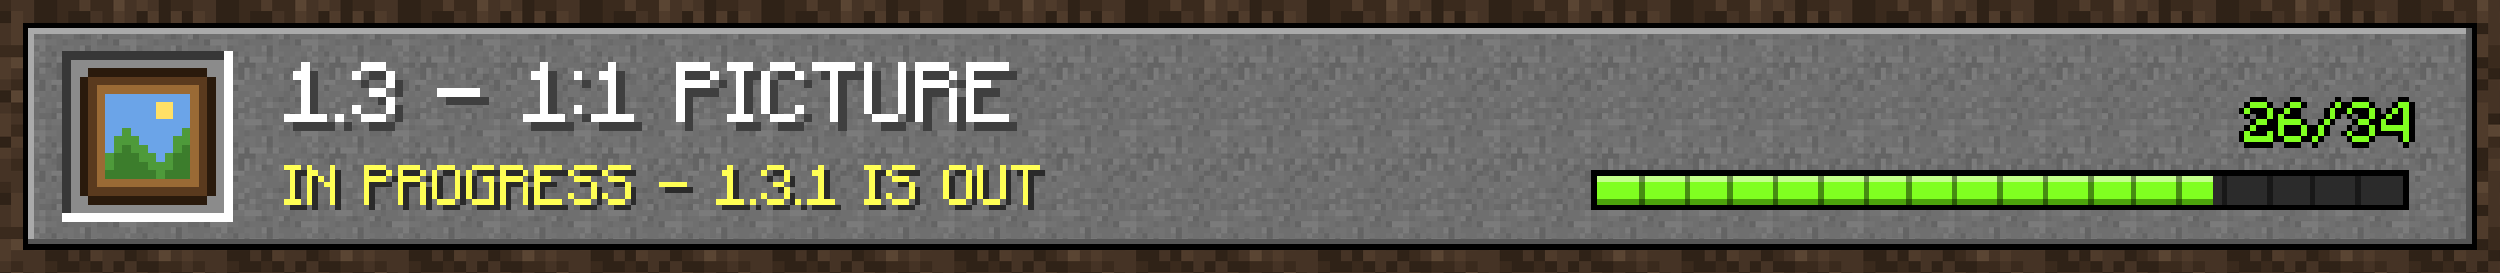
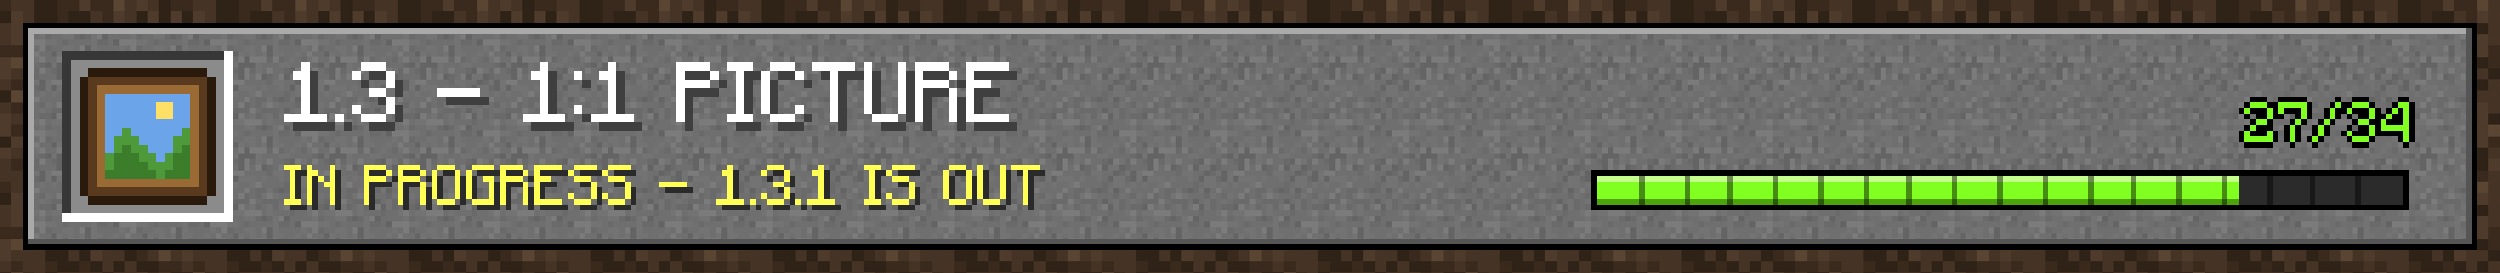
<svg xmlns="http://www.w3.org/2000/svg" width="880" height="96" viewBox="0 0 880 96" shape-rendering="crispEdges" role="img">
  <defs>
    <pattern id="dirt" width="64" height="64" patternUnits="userSpaceOnUse">
      <path fill="#3a2a1d" d="M0 0h4v4h-4zM20 0h8v4h-8zM32 0h8v4h-8zM60 0h4v4h-4zM20 4h4v4h-4zM36 4h4v4h-4zM20 8h12v4h-12zM28 12h4v4h-4zM52 12h4v4h-4zM0 16h8v4h-8zM16 16h4v4h-4zM28 16h8v4h-8zM44 16h4v4h-4zM52 16h4v4h-4zM20 20h4v4h-4zM28 20h8v4h-8zM44 20h8v4h-8zM48 24h4v4h-4zM4 28h4v4h-4zM16 28h4v4h-4zM28 28h4v4h-4zM56 28h8v4h-8zM8 32h4v4h-4zM52 32h4v4h-4zM4 36h4v4h-4zM12 36h8v4h-8zM28 36h4v4h-4zM52 36h4v4h-4zM8 40h8v4h-8zM20 40h4v4h-4zM32 40h8v4h-8zM56 40h8v4h-8zM4 44h4v4h-4zM28 44h8v4h-8zM60 44h4v4h-4zM16 48h4v4h-4zM24 48h8v4h-8zM36 48h4v4h-4zM44 48h4v4h-4zM8 52h4v4h-4zM16 52h4v4h-4zM48 52h4v4h-4zM4 56h4v4h-4zM16 56h4v4h-4zM36 56h4v4h-4zM48 56h12v4h-12zM12 60h20v4h-20zM40 60h4v4h-4z" />
      <path fill="#453325" d="M4 0h8v4h-8zM44 0h4v4h-4zM52 0h4v4h-4zM8 4h4v4h-4zM32 4h4v4h-4zM44 4h4v4h-4zM0 8h4v4h-4zM8 8h4v4h-4zM36 8h4v4h-4zM44 8h20v4h-20zM0 12h4v4h-4zM44 12h4v4h-4zM60 12h4v4h-4zM24 16h4v4h-4zM60 16h4v4h-4zM8 20h4v4h-4zM16 20h4v4h-4zM36 20h4v4h-4zM56 20h4v4h-4zM4 24h12v4h-12zM24 24h4v4h-4zM36 24h8v4h-8zM52 24h4v4h-4zM60 24h4v4h-4zM0 28h4v4h-4zM8 28h8v4h-8zM36 28h4v4h-4zM44 28h4v4h-4zM12 32h4v4h-4zM20 32h16v4h-16zM40 32h8v4h-8zM56 32h4v4h-4zM0 36h4v4h-4zM20 36h4v4h-4zM32 36h8v4h-8zM44 36h4v4h-4zM56 36h4v4h-4zM4 40h4v4h-4zM16 40h4v4h-4zM52 40h4v4h-4zM8 44h16v4h-16zM48 44h4v4h-4zM12 48h4v4h-4zM20 48h4v4h-4zM4 52h4v4h-4zM20 52h4v4h-4zM28 52h8v4h-8zM44 52h4v4h-4zM56 52h4v4h-4zM0 56h4v4h-4zM8 56h4v4h-4zM60 56h4v4h-4zM0 60h8v4h-8zM44 60h16v4h-16z" />
      <path fill="#2f2217" d="M12 0h8v4h-8zM56 0h4v4h-4zM0 4h4v4h-4zM12 4h8v4h-8zM24 4h8v4h-8zM48 4h4v4h-4zM56 4h4v4h-4zM40 8h4v4h-4zM8 12h4v4h-4zM24 12h4v4h-4zM48 12h4v4h-4zM48 16h4v4h-4zM56 16h4v4h-4zM24 20h4v4h-4zM40 20h4v4h-4zM16 24h8v4h-8zM28 24h4v4h-4zM44 24h4v4h-4zM20 28h8v4h-8zM32 28h4v4h-4zM40 28h4v4h-4zM48 28h8v4h-8zM0 32h4v4h-4zM16 32h4v4h-4zM36 32h4v4h-4zM60 32h4v4h-4zM24 36h4v4h-4zM60 36h4v4h-4zM44 40h4v4h-4zM0 48h4v4h-4zM8 48h4v4h-4zM32 48h4v4h-4zM52 48h4v4h-4zM12 52h4v4h-4zM24 52h4v4h-4zM40 52h4v4h-4zM40 56h4v4h-4zM60 60h4v4h-4z" />
      <path fill="#4f3b2b" d="M28 0h4v4h-4zM48 0h4v4h-4zM4 4h4v4h-4zM40 4h4v4h-4zM52 4h4v4h-4zM60 4h4v4h-4zM4 8h4v4h-4zM12 8h8v4h-8zM4 12h4v4h-4zM12 12h8v4h-8zM32 12h4v4h-4zM40 12h4v4h-4zM56 12h4v4h-4zM8 16h4v4h-4zM20 16h4v4h-4zM36 16h8v4h-8zM0 20h4v4h-4zM52 20h4v4h-4zM0 24h4v4h-4zM32 24h4v4h-4zM48 32h4v4h-4zM8 36h4v4h-4zM40 36h4v4h-4zM48 36h4v4h-4zM0 40h4v4h-4zM24 40h8v4h-8zM40 40h4v4h-4zM48 40h4v4h-4zM0 44h4v4h-4zM24 44h4v4h-4zM40 44h4v4h-4zM56 44h4v4h-4zM4 48h4v4h-4zM40 48h4v4h-4zM48 48h4v4h-4zM56 48h8v4h-8zM0 52h4v4h-4zM36 52h4v4h-4zM52 52h4v4h-4zM60 52h4v4h-4zM12 56h4v4h-4zM20 56h16v4h-16zM44 56h4v4h-4zM8 60h4v4h-4zM36 60h4v4h-4z" />
      <path fill="#5a4533" d="M40 0h4v4h-4zM32 8h4v4h-4zM20 12h4v4h-4zM36 12h4v4h-4zM12 16h4v4h-4zM4 20h4v4h-4zM12 20h4v4h-4zM60 20h4v4h-4zM56 24h4v4h-4zM4 32h4v4h-4zM36 44h4v4h-4zM44 44h4v4h-4zM52 44h4v4h-4zM32 60h4v4h-4z" />
    </pattern>
    <pattern id="stone" width="32" height="32" patternUnits="userSpaceOnUse">
      <path fill="#6f6f6f" d="M0 0h4v2h-4zM6 0h2v2h-2zM12 0h2v2h-2zM16 0h2v2h-2zM20 0h4v2h-4zM28 0h4v2h-4zM10 2h2v2h-2zM14 2h8v2h-8zM24 2h2v2h-2zM2 4h6v2h-6zM12 4h2v2h-2zM18 4h2v2h-2zM24 4h2v2h-2zM2 6h2v2h-2zM6 6h2v2h-2zM12 6h2v2h-2zM16 6h2v2h-2zM26 6h2v2h-2zM12 8h2v2h-2zM22 8h2v2h-2zM28 8h2v2h-2zM0 10h6v2h-6zM8 10h4v2h-4zM16 10h2v2h-2zM28 10h2v2h-2zM6 12h8v2h-8zM18 12h4v2h-4zM6 14h2v2h-2zM20 14h2v2h-2zM24 14h8v2h-8zM2 16h8v2h-8zM12 16h2v2h-2zM18 16h4v2h-4zM26 16h2v2h-2zM4 18h4v2h-4zM10 18h2v2h-2zM14 18h4v2h-4zM22 18h2v2h-2zM26 18h2v2h-2zM4 20h2v2h-2zM8 20h2v2h-2zM16 20h4v2h-4zM0 22h2v2h-2zM6 22h8v2h-8zM28 22h4v2h-4zM0 24h4v2h-4zM16 24h2v2h-2zM28 24h2v2h-2zM0 26h2v2h-2zM14 26h6v2h-6zM24 26h2v2h-2zM4 28h4v2h-4zM22 28h8v2h-8zM0 30h2v2h-2zM4 30h2v2h-2zM26 30h2v2h-2zM30 30h2v2h-2z" />
      <path fill="#6a6a6a" d="M4 0h2v2h-2zM0 2h2v2h-2zM4 2h2v2h-2zM26 2h4v2h-4zM8 4h2v2h-2zM14 4h2v2h-2zM22 4h2v2h-2zM26 4h2v2h-2zM0 6h2v2h-2zM10 6h2v2h-2zM18 6h6v2h-6zM28 6h4v2h-4zM0 8h2v2h-2zM10 8h2v2h-2zM14 8h4v2h-4zM26 8h2v2h-2zM6 10h2v2h-2zM16 12h2v2h-2zM26 12h2v2h-2zM30 12h2v2h-2zM2 14h4v2h-4zM22 14h2v2h-2zM16 16h2v2h-2zM2 20h2v2h-2zM10 20h2v2h-2zM30 20h2v2h-2zM14 22h2v2h-2zM4 24h2v2h-2zM12 24h2v2h-2zM18 24h2v2h-2zM24 24h2v2h-2zM12 26h2v2h-2zM30 26h2v2h-2zM10 28h2v2h-2zM30 28h2v2h-2zM12 30h2v2h-2z" />
      <path fill="#737373" d="M8 0h4v2h-4zM14 0h2v2h-2zM18 0h2v2h-2zM24 0h2v2h-2zM6 2h2v2h-2zM30 2h2v2h-2zM0 4h2v2h-2zM10 4h2v2h-2zM16 4h2v2h-2zM28 4h2v2h-2zM8 6h2v2h-2zM14 6h2v2h-2zM2 8h2v2h-2zM8 8h2v2h-2zM24 8h2v2h-2zM30 8h2v2h-2zM12 10h2v2h-2zM18 10h4v2h-4zM30 10h2v2h-2zM0 12h2v2h-2zM14 12h2v2h-2zM22 12h4v2h-4zM0 14h2v2h-2zM16 14h4v2h-4zM0 16h2v2h-2zM10 16h2v2h-2zM22 16h4v2h-4zM0 18h4v2h-4zM8 18h2v2h-2zM20 18h2v2h-2zM24 18h2v2h-2zM28 18h2v2h-2zM6 20h2v2h-2zM12 20h2v2h-2zM2 22h4v2h-4zM18 22h2v2h-2zM26 22h2v2h-2zM10 24h2v2h-2zM26 24h2v2h-2zM6 26h4v2h-4zM0 28h4v2h-4zM12 28h2v2h-2zM16 28h2v2h-2zM2 30h2v2h-2zM8 30h4v2h-4zM16 30h2v2h-2zM20 30h6v2h-6zM28 30h2v2h-2z" />
      <path fill="#7b7b7b" d="M26 0h2v2h-2zM12 2h2v2h-2zM22 2h2v2h-2zM20 4h2v2h-2zM30 4h2v2h-2zM24 6h2v2h-2zM4 8h2v2h-2zM20 8h2v2h-2zM14 10h2v2h-2zM22 10h6v2h-6zM2 12h2v2h-2zM10 14h6v2h-6zM14 16h2v2h-2zM28 16h2v2h-2zM12 18h2v2h-2zM0 20h2v2h-2zM14 20h2v2h-2zM20 20h2v2h-2zM24 20h6v2h-6zM8 24h2v2h-2zM14 24h2v2h-2zM22 24h2v2h-2zM30 24h2v2h-2zM2 26h2v2h-2zM22 26h2v2h-2zM26 26h2v2h-2zM18 28h4v2h-4z" />
      <path fill="#646464" d="M2 2h2v2h-2zM8 2h2v2h-2zM4 6h2v2h-2zM6 8h2v2h-2zM18 8h2v2h-2zM4 12h2v2h-2zM28 12h2v2h-2zM8 14h2v2h-2zM30 16h2v2h-2zM18 18h2v2h-2zM30 18h2v2h-2zM22 20h2v2h-2zM16 22h2v2h-2zM20 22h6v2h-6zM6 24h2v2h-2zM20 24h2v2h-2zM4 26h2v2h-2zM10 26h2v2h-2zM20 26h2v2h-2zM28 26h2v2h-2zM8 28h2v2h-2zM14 28h2v2h-2zM6 30h2v2h-2zM14 30h2v2h-2zM18 30h2v2h-2z" />
    </pattern>
  </defs>
  <rect x="0" y="0" width="880" height="96" fill="url(#dirt)" />
  <rect x="8" y="8" width="864" height="80" fill="#000000" />
  <rect x="10" y="10" width="860" height="76" fill="url(#stone)" />
  <rect x="10" y="10" width="860" height="2" fill="#aaaaaa" />
  <rect x="10" y="10" width="2" height="76" fill="#aaaaaa" />
  <rect x="10" y="84" width="860" height="2" fill="#555555" />
  <rect x="868" y="10" width="2" height="76" fill="#555555" />
  <rect x="22" y="18" width="60" height="60" fill="#8b8b8b" />
  <rect x="22" y="18" width="60" height="3" fill="#373737" />
  <rect x="22" y="18" width="3" height="60" fill="#373737" />
  <rect x="22" y="75" width="60" height="3" fill="#ffffff" />
  <rect x="79" y="18" width="3" height="60" fill="#ffffff" />
  <path fill="#2a1a0c" d="M31 24h42v3h-42zM28 27h3v3h-3zM73 27h3v3h-3zM28 30h3v3h-3zM73 30h3v3h-3zM28 33h3v3h-3zM73 33h3v3h-3zM28 36h3v3h-3zM73 36h3v3h-3zM28 39h3v3h-3zM73 39h3v3h-3zM28 42h3v3h-3zM73 42h3v3h-3zM28 45h3v3h-3zM73 45h3v3h-3zM28 48h3v3h-3zM73 48h3v3h-3zM28 51h3v3h-3zM73 51h3v3h-3zM28 54h3v3h-3zM73 54h3v3h-3zM28 57h3v3h-3zM73 57h3v3h-3zM28 60h3v3h-3zM73 60h3v3h-3zM28 63h3v3h-3zM73 63h3v3h-3zM28 66h3v3h-3zM73 66h3v3h-3zM31 69h42v3h-42z" />
  <path fill="#5a3a1e" d="M31 27h42v3h-42zM31 30h3v3h-3zM70 30h3v3h-3zM31 33h3v3h-3zM70 33h3v3h-3zM31 36h3v3h-3zM70 36h3v3h-3zM31 39h3v3h-3zM70 39h3v3h-3zM31 42h3v3h-3zM70 42h3v3h-3zM31 45h3v3h-3zM70 45h3v3h-3zM31 48h3v3h-3zM70 48h3v3h-3zM31 51h3v3h-3zM70 51h3v3h-3zM31 54h3v3h-3zM70 54h3v3h-3zM31 57h3v3h-3zM70 57h3v3h-3zM31 60h3v3h-3zM70 60h3v3h-3zM31 63h3v3h-3zM70 63h3v3h-3zM31 66h42v3h-42z" />
  <path fill="#9a6a35" d="M34 30h36v3h-36zM34 33h3v3h-3zM67 33h3v3h-3zM34 36h3v3h-3zM67 36h3v3h-3zM34 39h3v3h-3zM67 39h3v3h-3zM34 42h3v3h-3zM67 42h3v3h-3zM34 45h3v3h-3zM67 45h3v3h-3zM34 48h3v3h-3zM67 48h3v3h-3zM34 51h3v3h-3zM67 51h3v3h-3zM34 54h3v3h-3zM67 54h3v3h-3zM34 57h3v3h-3zM67 57h3v3h-3zM34 60h3v3h-3zM67 60h3v3h-3zM34 63h36v3h-36z" />
  <path fill="#6ba4e8" d="M37 33h30v3h-30zM37 36h18v3h-18zM61 36h6v3h-6zM37 39h18v3h-18zM61 39h6v3h-6zM37 42h30v3h-30zM37 45h6v3h-6zM46 45h18v3h-18zM37 48h3v3h-3zM49 48h12v3h-12zM37 51h3v3h-3zM52 51h9v3h-9zM55 54h3v3h-3z" />
  <path fill="#ffe066" d="M55 36h6v3h-6zM55 39h6v3h-6z" />
  <path fill="#4e9a3a" d="M43 45h3v3h-3zM64 45h3v3h-3zM40 48h9v3h-9zM61 48h6v3h-6zM40 51h3v3h-3zM46 51h6v3h-6zM61 51h3v3h-3zM37 54h3v3h-3zM49 54h6v3h-6zM58 54h3v3h-3zM37 57h3v3h-3zM52 57h9v3h-9zM55 60h3v3h-3z" />
  <path fill="#3c7d2c" d="M43 51h3v3h-3zM64 51h3v3h-3zM40 54h9v3h-9zM61 54h6v3h-6zM40 57h12v3h-12zM61 57h6v3h-6zM37 60h18v3h-18zM58 60h9v3h-9z" />
  <path fill="#3f3f3f" d="M109 25h3v3h-3zM106 28h6v3h-6zM109 31h3v3h-3zM109 34h3v3h-3zM109 37h3v3h-3zM109 40h3v3h-3zM103 43h15v3h-15zM121 43h3v3h-3zM130 25h9v3h-9zM127 28h3v3h-3zM139 28h3v3h-3zM139 31h3v3h-3zM133 34h6v3h-6zM139 37h3v3h-3zM127 40h3v3h-3zM139 40h3v3h-3zM130 43h9v3h-9zM157 34h15v3h-15zM193 25h3v3h-3zM190 28h6v3h-6zM193 31h3v3h-3zM193 34h3v3h-3zM193 37h3v3h-3zM193 40h3v3h-3zM187 43h15v3h-15zM205 28h3v3h-3zM205 40h3v3h-3zM217 25h3v3h-3zM214 28h6v3h-6zM217 31h3v3h-3zM217 34h3v3h-3zM217 37h3v3h-3zM217 40h3v3h-3zM211 43h15v3h-15zM241 25h12v3h-12zM241 28h3v3h-3zM253 28h3v3h-3zM241 31h12v3h-12zM241 34h3v3h-3zM241 37h3v3h-3zM241 40h3v3h-3zM241 43h3v3h-3zM259 25h9v3h-9zM262 28h3v3h-3zM262 31h3v3h-3zM262 34h3v3h-3zM262 37h3v3h-3zM262 40h3v3h-3zM259 43h9v3h-9zM274 25h9v3h-9zM271 28h3v3h-3zM283 28h3v3h-3zM271 31h3v3h-3zM271 34h3v3h-3zM271 37h3v3h-3zM271 40h3v3h-3zM283 40h3v3h-3zM274 43h9v3h-9zM289 25h15v3h-15zM295 28h3v3h-3zM295 31h3v3h-3zM295 34h3v3h-3zM295 37h3v3h-3zM295 40h3v3h-3zM295 43h3v3h-3zM307 25h3v3h-3zM319 25h3v3h-3zM307 28h3v3h-3zM319 28h3v3h-3zM307 31h3v3h-3zM319 31h3v3h-3zM307 34h3v3h-3zM319 34h3v3h-3zM307 37h3v3h-3zM319 37h3v3h-3zM307 40h3v3h-3zM319 40h3v3h-3zM310 43h9v3h-9zM325 25h12v3h-12zM325 28h3v3h-3zM337 28h3v3h-3zM325 31h12v3h-12zM325 34h3v3h-3zM337 34h3v3h-3zM325 37h3v3h-3zM337 37h3v3h-3zM325 40h3v3h-3zM337 40h3v3h-3zM325 43h3v3h-3zM337 43h3v3h-3zM343 25h15v3h-15zM343 28h3v3h-3zM343 31h9v3h-9zM343 34h3v3h-3zM343 37h3v3h-3zM343 40h3v3h-3zM343 43h15v3h-15z" />
  <path fill="#ffffff" d="M106 22h3v3h-3zM103 25h6v3h-6zM106 28h3v3h-3zM106 31h3v3h-3zM106 34h3v3h-3zM106 37h3v3h-3zM100 40h15v3h-15zM118 40h3v3h-3zM127 22h9v3h-9zM124 25h3v3h-3zM136 25h3v3h-3zM136 28h3v3h-3zM130 31h6v3h-6zM136 34h3v3h-3zM124 37h3v3h-3zM136 37h3v3h-3zM127 40h9v3h-9zM154 31h15v3h-15zM190 22h3v3h-3zM187 25h6v3h-6zM190 28h3v3h-3zM190 31h3v3h-3zM190 34h3v3h-3zM190 37h3v3h-3zM184 40h15v3h-15zM202 25h3v3h-3zM202 37h3v3h-3zM214 22h3v3h-3zM211 25h6v3h-6zM214 28h3v3h-3zM214 31h3v3h-3zM214 34h3v3h-3zM214 37h3v3h-3zM208 40h15v3h-15zM238 22h12v3h-12zM238 25h3v3h-3zM250 25h3v3h-3zM238 28h12v3h-12zM238 31h3v3h-3zM238 34h3v3h-3zM238 37h3v3h-3zM238 40h3v3h-3zM256 22h9v3h-9zM259 25h3v3h-3zM259 28h3v3h-3zM259 31h3v3h-3zM259 34h3v3h-3zM259 37h3v3h-3zM256 40h9v3h-9zM271 22h9v3h-9zM268 25h3v3h-3zM280 25h3v3h-3zM268 28h3v3h-3zM268 31h3v3h-3zM268 34h3v3h-3zM268 37h3v3h-3zM280 37h3v3h-3zM271 40h9v3h-9zM286 22h15v3h-15zM292 25h3v3h-3zM292 28h3v3h-3zM292 31h3v3h-3zM292 34h3v3h-3zM292 37h3v3h-3zM292 40h3v3h-3zM304 22h3v3h-3zM316 22h3v3h-3zM304 25h3v3h-3zM316 25h3v3h-3zM304 28h3v3h-3zM316 28h3v3h-3zM304 31h3v3h-3zM316 31h3v3h-3zM304 34h3v3h-3zM316 34h3v3h-3zM304 37h3v3h-3zM316 37h3v3h-3zM307 40h9v3h-9zM322 22h12v3h-12zM322 25h3v3h-3zM334 25h3v3h-3zM322 28h12v3h-12zM322 31h3v3h-3zM334 31h3v3h-3zM322 34h3v3h-3zM334 34h3v3h-3zM322 37h3v3h-3zM334 37h3v3h-3zM322 40h3v3h-3zM334 40h3v3h-3zM340 22h15v3h-15zM340 25h3v3h-3zM340 28h9v3h-9zM340 31h3v3h-3zM340 34h3v3h-3zM340 37h3v3h-3zM340 40h15v3h-15z" />
  <path fill="#2a2a2a" d="M102 60h6v2h-6zM104 62h2v2h-2zM104 64h2v2h-2zM104 66h2v2h-2zM104 68h2v2h-2zM104 70h2v2h-2zM102 72h6v2h-6zM110 60h2v2h-2zM118 60h2v2h-2zM110 62h4v2h-4zM118 62h2v2h-2zM110 64h2v2h-2zM114 64h2v2h-2zM118 64h2v2h-2zM110 66h2v2h-2zM116 66h4v2h-4zM110 68h2v2h-2zM118 68h2v2h-2zM110 70h2v2h-2zM118 70h2v2h-2zM110 72h2v2h-2zM118 72h2v2h-2zM130 60h8v2h-8zM130 62h2v2h-2zM138 62h2v2h-2zM130 64h8v2h-8zM130 66h2v2h-2zM130 68h2v2h-2zM130 70h2v2h-2zM130 72h2v2h-2zM142 60h8v2h-8zM142 62h2v2h-2zM150 62h2v2h-2zM142 64h8v2h-8zM142 66h2v2h-2zM150 66h2v2h-2zM142 68h2v2h-2zM150 68h2v2h-2zM142 70h2v2h-2zM150 70h2v2h-2zM142 72h2v2h-2zM150 72h2v2h-2zM156 60h6v2h-6zM154 62h2v2h-2zM162 62h2v2h-2zM154 64h2v2h-2zM162 64h2v2h-2zM154 66h2v2h-2zM162 66h2v2h-2zM154 68h2v2h-2zM162 68h2v2h-2zM154 70h2v2h-2zM162 70h2v2h-2zM156 72h6v2h-6zM168 60h8v2h-8zM166 62h2v2h-2zM166 64h2v2h-2zM172 64h4v2h-4zM166 66h2v2h-2zM174 66h2v2h-2zM166 68h2v2h-2zM174 68h2v2h-2zM166 70h2v2h-2zM174 70h2v2h-2zM168 72h8v2h-8zM178 60h8v2h-8zM178 62h2v2h-2zM186 62h2v2h-2zM178 64h8v2h-8zM178 66h2v2h-2zM186 66h2v2h-2zM178 68h2v2h-2zM186 68h2v2h-2zM178 70h2v2h-2zM186 70h2v2h-2zM178 72h2v2h-2zM186 72h2v2h-2zM190 60h10v2h-10zM190 62h2v2h-2zM190 64h6v2h-6zM190 66h2v2h-2zM190 68h2v2h-2zM190 70h2v2h-2zM190 72h10v2h-10zM204 60h8v2h-8zM202 62h2v2h-2zM204 64h6v2h-6zM210 66h2v2h-2zM210 68h2v2h-2zM202 70h2v2h-2zM210 70h2v2h-2zM204 72h6v2h-6zM216 60h8v2h-8zM214 62h2v2h-2zM216 64h6v2h-6zM222 66h2v2h-2zM222 68h2v2h-2zM214 70h2v2h-2zM222 70h2v2h-2zM216 72h6v2h-6zM234 66h10v2h-10zM258 60h2v2h-2zM256 62h4v2h-4zM258 64h2v2h-2zM258 66h2v2h-2zM258 68h2v2h-2zM258 70h2v2h-2zM254 72h10v2h-10zM266 72h2v2h-2zM272 60h6v2h-6zM270 62h2v2h-2zM278 62h2v2h-2zM278 64h2v2h-2zM274 66h4v2h-4zM278 68h2v2h-2zM270 70h2v2h-2zM278 70h2v2h-2zM272 72h6v2h-6zM282 72h2v2h-2zM290 60h2v2h-2zM288 62h4v2h-4zM290 64h2v2h-2zM290 66h2v2h-2zM290 68h2v2h-2zM290 70h2v2h-2zM286 72h10v2h-10zM306 60h6v2h-6zM308 62h2v2h-2zM308 64h2v2h-2zM308 66h2v2h-2zM308 68h2v2h-2zM308 70h2v2h-2zM306 72h6v2h-6zM316 60h8v2h-8zM314 62h2v2h-2zM316 64h6v2h-6zM322 66h2v2h-2zM322 68h2v2h-2zM314 70h2v2h-2zM322 70h2v2h-2zM316 72h6v2h-6zM336 60h6v2h-6zM334 62h2v2h-2zM342 62h2v2h-2zM334 64h2v2h-2zM342 64h2v2h-2zM334 66h2v2h-2zM342 66h2v2h-2zM334 68h2v2h-2zM342 68h2v2h-2zM334 70h2v2h-2zM342 70h2v2h-2zM336 72h6v2h-6zM346 60h2v2h-2zM354 60h2v2h-2zM346 62h2v2h-2zM354 62h2v2h-2zM346 64h2v2h-2zM354 64h2v2h-2zM346 66h2v2h-2zM354 66h2v2h-2zM346 68h2v2h-2zM354 68h2v2h-2zM346 70h2v2h-2zM354 70h2v2h-2zM348 72h6v2h-6zM358 60h10v2h-10zM362 62h2v2h-2zM362 64h2v2h-2zM362 66h2v2h-2zM362 68h2v2h-2zM362 70h2v2h-2zM362 72h2v2h-2z" />
  <path fill="#ffff55" d="M100 58h6v2h-6zM102 60h2v2h-2zM102 62h2v2h-2zM102 64h2v2h-2zM102 66h2v2h-2zM102 68h2v2h-2zM100 70h6v2h-6zM108 58h2v2h-2zM116 58h2v2h-2zM108 60h4v2h-4zM116 60h2v2h-2zM108 62h2v2h-2zM112 62h2v2h-2zM116 62h2v2h-2zM108 64h2v2h-2zM114 64h4v2h-4zM108 66h2v2h-2zM116 66h2v2h-2zM108 68h2v2h-2zM116 68h2v2h-2zM108 70h2v2h-2zM116 70h2v2h-2zM128 58h8v2h-8zM128 60h2v2h-2zM136 60h2v2h-2zM128 62h8v2h-8zM128 64h2v2h-2zM128 66h2v2h-2zM128 68h2v2h-2zM128 70h2v2h-2zM140 58h8v2h-8zM140 60h2v2h-2zM148 60h2v2h-2zM140 62h8v2h-8zM140 64h2v2h-2zM148 64h2v2h-2zM140 66h2v2h-2zM148 66h2v2h-2zM140 68h2v2h-2zM148 68h2v2h-2zM140 70h2v2h-2zM148 70h2v2h-2zM154 58h6v2h-6zM152 60h2v2h-2zM160 60h2v2h-2zM152 62h2v2h-2zM160 62h2v2h-2zM152 64h2v2h-2zM160 64h2v2h-2zM152 66h2v2h-2zM160 66h2v2h-2zM152 68h2v2h-2zM160 68h2v2h-2zM154 70h6v2h-6zM166 58h8v2h-8zM164 60h2v2h-2zM164 62h2v2h-2zM170 62h4v2h-4zM164 64h2v2h-2zM172 64h2v2h-2zM164 66h2v2h-2zM172 66h2v2h-2zM164 68h2v2h-2zM172 68h2v2h-2zM166 70h8v2h-8zM176 58h8v2h-8zM176 60h2v2h-2zM184 60h2v2h-2zM176 62h8v2h-8zM176 64h2v2h-2zM184 64h2v2h-2zM176 66h2v2h-2zM184 66h2v2h-2zM176 68h2v2h-2zM184 68h2v2h-2zM176 70h2v2h-2zM184 70h2v2h-2zM188 58h10v2h-10zM188 60h2v2h-2zM188 62h6v2h-6zM188 64h2v2h-2zM188 66h2v2h-2zM188 68h2v2h-2zM188 70h10v2h-10zM202 58h8v2h-8zM200 60h2v2h-2zM202 62h6v2h-6zM208 64h2v2h-2zM208 66h2v2h-2zM200 68h2v2h-2zM208 68h2v2h-2zM202 70h6v2h-6zM214 58h8v2h-8zM212 60h2v2h-2zM214 62h6v2h-6zM220 64h2v2h-2zM220 66h2v2h-2zM212 68h2v2h-2zM220 68h2v2h-2zM214 70h6v2h-6zM232 64h10v2h-10zM256 58h2v2h-2zM254 60h4v2h-4zM256 62h2v2h-2zM256 64h2v2h-2zM256 66h2v2h-2zM256 68h2v2h-2zM252 70h10v2h-10zM264 70h2v2h-2zM270 58h6v2h-6zM268 60h2v2h-2zM276 60h2v2h-2zM276 62h2v2h-2zM272 64h4v2h-4zM276 66h2v2h-2zM268 68h2v2h-2zM276 68h2v2h-2zM270 70h6v2h-6zM280 70h2v2h-2zM288 58h2v2h-2zM286 60h4v2h-4zM288 62h2v2h-2zM288 64h2v2h-2zM288 66h2v2h-2zM288 68h2v2h-2zM284 70h10v2h-10zM304 58h6v2h-6zM306 60h2v2h-2zM306 62h2v2h-2zM306 64h2v2h-2zM306 66h2v2h-2zM306 68h2v2h-2zM304 70h6v2h-6zM314 58h8v2h-8zM312 60h2v2h-2zM314 62h6v2h-6zM320 64h2v2h-2zM320 66h2v2h-2zM312 68h2v2h-2zM320 68h2v2h-2zM314 70h6v2h-6zM334 58h6v2h-6zM332 60h2v2h-2zM340 60h2v2h-2zM332 62h2v2h-2zM340 62h2v2h-2zM332 64h2v2h-2zM340 64h2v2h-2zM332 66h2v2h-2zM340 66h2v2h-2zM332 68h2v2h-2zM340 68h2v2h-2zM334 70h6v2h-6zM344 58h2v2h-2zM352 58h2v2h-2zM344 60h2v2h-2zM352 60h2v2h-2zM344 62h2v2h-2zM352 62h2v2h-2zM344 64h2v2h-2zM352 64h2v2h-2zM344 66h2v2h-2zM352 66h2v2h-2zM344 68h2v2h-2zM352 68h2v2h-2zM346 70h6v2h-6zM356 58h10v2h-10zM360 60h2v2h-2zM360 62h2v2h-2zM360 64h2v2h-2zM360 66h2v2h-2zM360 68h2v2h-2zM360 70h2v2h-2z" />
-   <path fill="#000000" d="M790 36h6v2h-6zM788 38h2v2h-2zM796 38h2v2h-2zM796 40h2v2h-2zM792 42h4v2h-4zM790 44h2v2h-2zM788 46h2v2h-2zM796 46h2v2h-2zM788 48h10v2h-10zM804 36h4v2h-4zM802 38h2v2h-2zM800 40h2v2h-2zM800 42h8v2h-8zM800 44h2v2h-2zM808 44h2v2h-2zM800 46h2v2h-2zM808 46h2v2h-2zM802 48h6v2h-6zM820 36h2v2h-2zM818 38h2v2h-2zM818 40h2v2h-2zM816 42h2v2h-2zM814 44h2v2h-2zM814 46h2v2h-2zM812 48h2v2h-2zM826 36h6v2h-6zM824 38h2v2h-2zM832 38h2v2h-2zM832 40h2v2h-2zM828 42h4v2h-4zM832 44h2v2h-2zM824 46h2v2h-2zM832 46h2v2h-2zM826 48h6v2h-6zM842 36h4v2h-4zM840 38h2v2h-2zM844 38h2v2h-2zM838 40h2v2h-2zM844 40h2v2h-2zM836 42h2v2h-2zM844 42h2v2h-2zM836 44h10v2h-10zM844 46h2v2h-2zM844 48h2v2h-2z" />
-   <path fill="#000000" d="M794 36h6v2h-6zM792 38h2v2h-2zM800 38h2v2h-2zM800 40h2v2h-2zM796 42h4v2h-4zM794 44h2v2h-2zM792 46h2v2h-2zM800 46h2v2h-2zM792 48h10v2h-10zM808 36h4v2h-4zM806 38h2v2h-2zM804 40h2v2h-2zM804 42h8v2h-8zM804 44h2v2h-2zM812 44h2v2h-2zM804 46h2v2h-2zM812 46h2v2h-2zM806 48h6v2h-6zM824 36h2v2h-2zM822 38h2v2h-2zM822 40h2v2h-2zM820 42h2v2h-2zM818 44h2v2h-2zM818 46h2v2h-2zM816 48h2v2h-2zM830 36h6v2h-6zM828 38h2v2h-2zM836 38h2v2h-2zM836 40h2v2h-2zM832 42h4v2h-4zM836 44h2v2h-2zM828 46h2v2h-2zM836 46h2v2h-2zM830 48h6v2h-6zM846 36h4v2h-4zM844 38h2v2h-2zM848 38h2v2h-2zM842 40h2v2h-2zM848 40h2v2h-2zM840 42h2v2h-2zM848 42h2v2h-2zM840 44h10v2h-10zM848 46h2v2h-2zM848 48h2v2h-2z" />
-   <path fill="#000000" d="M792 34h6v2h-6zM790 36h2v2h-2zM798 36h2v2h-2zM798 38h2v2h-2zM794 40h4v2h-4zM792 42h2v2h-2zM790 44h2v2h-2zM798 44h2v2h-2zM790 46h10v2h-10zM806 34h4v2h-4zM804 36h2v2h-2zM802 38h2v2h-2zM802 40h8v2h-8zM802 42h2v2h-2zM810 42h2v2h-2zM802 44h2v2h-2zM810 44h2v2h-2zM804 46h6v2h-6zM822 34h2v2h-2zM820 36h2v2h-2zM820 38h2v2h-2zM818 40h2v2h-2zM816 42h2v2h-2zM816 44h2v2h-2zM814 46h2v2h-2zM828 34h6v2h-6zM826 36h2v2h-2zM834 36h2v2h-2zM834 38h2v2h-2zM830 40h4v2h-4zM834 42h2v2h-2zM826 44h2v2h-2zM834 44h2v2h-2zM828 46h6v2h-6zM844 34h4v2h-4zM842 36h2v2h-2zM846 36h2v2h-2zM840 38h2v2h-2zM846 38h2v2h-2zM838 40h2v2h-2zM846 40h2v2h-2zM838 42h10v2h-10zM846 44h2v2h-2zM846 46h2v2h-2z" />
-   <path fill="#000000" d="M792 38h6v2h-6zM790 40h2v2h-2zM798 40h2v2h-2zM798 42h2v2h-2zM794 44h4v2h-4zM792 46h2v2h-2zM790 48h2v2h-2zM798 48h2v2h-2zM790 50h10v2h-10zM806 38h4v2h-4zM804 40h2v2h-2zM802 42h2v2h-2zM802 44h8v2h-8zM802 46h2v2h-2zM810 46h2v2h-2zM802 48h2v2h-2zM810 48h2v2h-2zM804 50h6v2h-6zM822 38h2v2h-2zM820 40h2v2h-2zM820 42h2v2h-2zM818 44h2v2h-2zM816 46h2v2h-2zM816 48h2v2h-2zM814 50h2v2h-2zM828 38h6v2h-6zM826 40h2v2h-2zM834 40h2v2h-2zM834 42h2v2h-2zM830 44h4v2h-4zM834 46h2v2h-2zM826 48h2v2h-2zM834 48h2v2h-2zM828 50h6v2h-6zM844 38h4v2h-4zM842 40h2v2h-2zM846 40h2v2h-2zM840 42h2v2h-2zM846 42h2v2h-2zM838 44h2v2h-2zM846 44h2v2h-2zM838 46h10v2h-10zM846 48h2v2h-2zM846 50h2v2h-2z" />
-   <path fill="#80ff20" d="M792 36h6v2h-6zM790 38h2v2h-2zM798 38h2v2h-2zM798 40h2v2h-2zM794 42h4v2h-4zM792 44h2v2h-2zM790 46h2v2h-2zM798 46h2v2h-2zM790 48h10v2h-10zM806 36h4v2h-4zM804 38h2v2h-2zM802 40h2v2h-2zM802 42h8v2h-8zM802 44h2v2h-2zM810 44h2v2h-2zM802 46h2v2h-2zM810 46h2v2h-2zM804 48h6v2h-6zM822 36h2v2h-2zM820 38h2v2h-2zM820 40h2v2h-2zM818 42h2v2h-2zM816 44h2v2h-2zM816 46h2v2h-2zM814 48h2v2h-2zM828 36h6v2h-6zM826 38h2v2h-2zM834 38h2v2h-2zM834 40h2v2h-2zM830 42h4v2h-4zM834 44h2v2h-2zM826 46h2v2h-2zM834 46h2v2h-2zM828 48h6v2h-6zM844 36h4v2h-4zM842 38h2v2h-2zM846 38h2v2h-2zM840 40h2v2h-2zM846 40h2v2h-2zM838 42h2v2h-2zM846 42h2v2h-2zM838 44h10v2h-10zM846 46h2v2h-2zM846 48h2v2h-2z" />
+   <path fill="#000000" d="M790 36h6v2h-6zM788 38h2v2h-2zM796 38h2v2h-2zM796 40h2v2h-2zM792 42h4v2h-4zM790 44h2v2h-2zM788 46h2v2h-2zM796 46h2v2h-2zM788 48h10v2h-10zM800 36h10v2h-10zM800 38h2v2h-2zM808 38h2v2h-2zM808 40h2v2h-2zM806 42h2v2h-2zM804 44h2v2h-2zM804 46h2v2h-2zM804 48h2v2h-2zM820 36h2v2h-2zM818 38h2v2h-2zM818 40h2v2h-2zM816 42h2v2h-2zM814 44h2v2h-2zM814 46h2v2h-2zM812 48h2v2h-2zM826 36h6v2h-6zM824 38h2v2h-2zM832 38h2v2h-2zM832 40h2v2h-2zM828 42h4v2h-4zM832 44h2v2h-2zM824 46h2v2h-2zM832 46h2v2h-2zM826 48h6v2h-6zM842 36h4v2h-4zM840 38h2v2h-2zM844 38h2v2h-2zM838 40h2v2h-2zM844 40h2v2h-2zM836 42h2v2h-2zM844 42h2v2h-2zM836 44h10v2h-10zM844 46h2v2h-2zM844 48h2v2h-2z" />
+   <path fill="#000000" d="M794 36h6v2h-6zM792 38h2v2h-2zM800 38h2v2h-2zM800 40h2v2h-2zM796 42h4v2h-4zM794 44h2v2h-2zM792 46h2v2h-2zM800 46h2v2h-2zM792 48h10v2h-10zM804 36h10v2h-10zM804 38h2v2h-2zM812 38h2v2h-2zM812 40h2v2h-2zM810 42h2v2h-2zM808 44h2v2h-2zM808 46h2v2h-2zM808 48h2v2h-2zM824 36h2v2h-2zM822 38h2v2h-2zM822 40h2v2h-2zM820 42h2v2h-2zM818 44h2v2h-2zM818 46h2v2h-2zM816 48h2v2h-2zM830 36h6v2h-6zM828 38h2v2h-2zM836 38h2v2h-2zM836 40h2v2h-2zM832 42h4v2h-4zM836 44h2v2h-2zM828 46h2v2h-2zM836 46h2v2h-2zM830 48h6v2h-6zM846 36h4v2h-4zM844 38h2v2h-2zM848 38h2v2h-2zM842 40h2v2h-2zM848 40h2v2h-2zM840 42h2v2h-2zM848 42h2v2h-2zM840 44h10v2h-10zM848 46h2v2h-2zM848 48h2v2h-2z" />
+   <path fill="#000000" d="M792 34h6v2h-6zM790 36h2v2h-2zM798 36h2v2h-2zM798 38h2v2h-2zM794 40h4v2h-4zM792 42h2v2h-2zM790 44h2v2h-2zM798 44h2v2h-2zM790 46h10v2h-10zM802 34h10v2h-10zM802 36h2v2h-2zM810 36h2v2h-2zM810 38h2v2h-2zM808 40h2v2h-2zM806 42h2v2h-2zM806 44h2v2h-2zM806 46h2v2h-2zM822 34h2v2h-2zM820 36h2v2h-2zM820 38h2v2h-2zM818 40h2v2h-2zM816 42h2v2h-2zM816 44h2v2h-2zM814 46h2v2h-2zM828 34h6v2h-6zM826 36h2v2h-2zM834 36h2v2h-2zM834 38h2v2h-2zM830 40h4v2h-4zM834 42h2v2h-2zM826 44h2v2h-2zM834 44h2v2h-2zM828 46h6v2h-6zM844 34h4v2h-4zM842 36h2v2h-2zM846 36h2v2h-2zM840 38h2v2h-2zM846 38h2v2h-2zM838 40h2v2h-2zM846 40h2v2h-2zM838 42h10v2h-10zM846 44h2v2h-2zM846 46h2v2h-2z" />
+   <path fill="#000000" d="M792 38h6v2h-6zM790 40h2v2h-2zM798 40h2v2h-2zM798 42h2v2h-2zM794 44h4v2h-4zM792 46h2v2h-2zM790 48h2v2h-2zM798 48h2v2h-2zM790 50h10v2h-10zM802 38h10v2h-10zM802 40h2v2h-2zM810 40h2v2h-2zM810 42h2v2h-2zM808 44h2v2h-2zM806 46h2v2h-2zM806 48h2v2h-2zM806 50h2v2h-2zM822 38h2v2h-2zM820 40h2v2h-2zM820 42h2v2h-2zM818 44h2v2h-2zM816 46h2v2h-2zM816 48h2v2h-2zM814 50h2v2h-2zM828 38h6v2h-6zM826 40h2v2h-2zM834 40h2v2h-2zM834 42h2v2h-2zM830 44h4v2h-4zM834 46h2v2h-2zM826 48h2v2h-2zM834 48h2v2h-2zM828 50h6v2h-6zM844 38h4v2h-4zM842 40h2v2h-2zM846 40h2v2h-2zM840 42h2v2h-2zM846 42h2v2h-2zM838 44h2v2h-2zM846 44h2v2h-2zM838 46h10v2h-10zM846 48h2v2h-2zM846 50h2v2h-2z" />
+   <path fill="#80ff20" d="M792 36h6v2h-6zM790 38h2v2h-2zM798 38h2v2h-2zM798 40h2v2h-2zM794 42h4v2h-4zM792 44h2v2h-2zM790 46h2v2h-2zM798 46h2v2h-2zM790 48h10v2h-10zM802 36h10v2h-10zM802 38h2v2h-2zM810 38h2v2h-2zM810 40h2v2h-2zM808 42h2v2h-2zM806 44h2v2h-2zM806 46h2v2h-2zM806 48h2v2h-2zM822 36h2v2h-2zM820 38h2v2h-2zM820 40h2v2h-2zM818 42h2v2h-2zM816 44h2v2h-2zM816 46h2v2h-2zM814 48h2v2h-2zM828 36h6v2h-6zM826 38h2v2h-2zM834 38h2v2h-2zM834 40h2v2h-2zM830 42h4v2h-4zM834 44h2v2h-2zM826 46h2v2h-2zM834 46h2v2h-2zM828 48h6v2h-6zM844 36h4v2h-4zM842 38h2v2h-2zM846 38h2v2h-2zM840 40h2v2h-2zM846 40h2v2h-2zM838 42h2v2h-2zM846 42h2v2h-2zM838 44h10v2h-10zM846 46h2v2h-2zM846 48h2v2h-2z" />
  <rect x="560" y="60" width="288" height="14" fill="#000000" />
  <rect x="562" y="62" width="284" height="10" fill="#2b2b2b" />
-   <rect x="562" y="62" width="217" height="10" fill="#80ff20" />
-   <rect x="562" y="62" width="217" height="2" fill="#c3ff8a" />
-   <rect x="562" y="70" width="217" height="2" fill="#4ca30c" />
+   <rect x="562" y="62" width="226" height="10" fill="#80ff20" />
+   <rect x="562" y="62" width="226" height="2" fill="#c3ff8a" />
+   <rect x="562" y="70" width="226" height="2" fill="#4ca30c" />
  <rect x="577" y="62" width="2" height="10" fill="#000000" fill-opacity="0.45" />
  <rect x="593" y="62" width="2" height="10" fill="#000000" fill-opacity="0.45" />
  <rect x="608" y="62" width="2" height="10" fill="#000000" fill-opacity="0.45" />
  <rect x="624" y="62" width="2" height="10" fill="#000000" fill-opacity="0.45" />
  <rect x="640" y="62" width="2" height="10" fill="#000000" fill-opacity="0.45" />
  <rect x="656" y="62" width="2" height="10" fill="#000000" fill-opacity="0.45" />
  <rect x="671" y="62" width="2" height="10" fill="#000000" fill-opacity="0.45" />
  <rect x="687" y="62" width="2" height="10" fill="#000000" fill-opacity="0.45" />
  <rect x="703" y="62" width="2" height="10" fill="#000000" fill-opacity="0.45" />
  <rect x="719" y="62" width="2" height="10" fill="#000000" fill-opacity="0.45" />
  <rect x="735" y="62" width="2" height="10" fill="#000000" fill-opacity="0.45" />
  <rect x="750" y="62" width="2" height="10" fill="#000000" fill-opacity="0.45" />
  <rect x="766" y="62" width="2" height="10" fill="#000000" fill-opacity="0.45" />
  <rect x="782" y="62" width="2" height="10" fill="#000000" fill-opacity="0.45" />
  <rect x="798" y="62" width="2" height="10" fill="#000000" fill-opacity="0.45" />
  <rect x="813" y="62" width="2" height="10" fill="#000000" fill-opacity="0.45" />
  <rect x="829" y="62" width="2" height="10" fill="#000000" fill-opacity="0.45" />
</svg>
